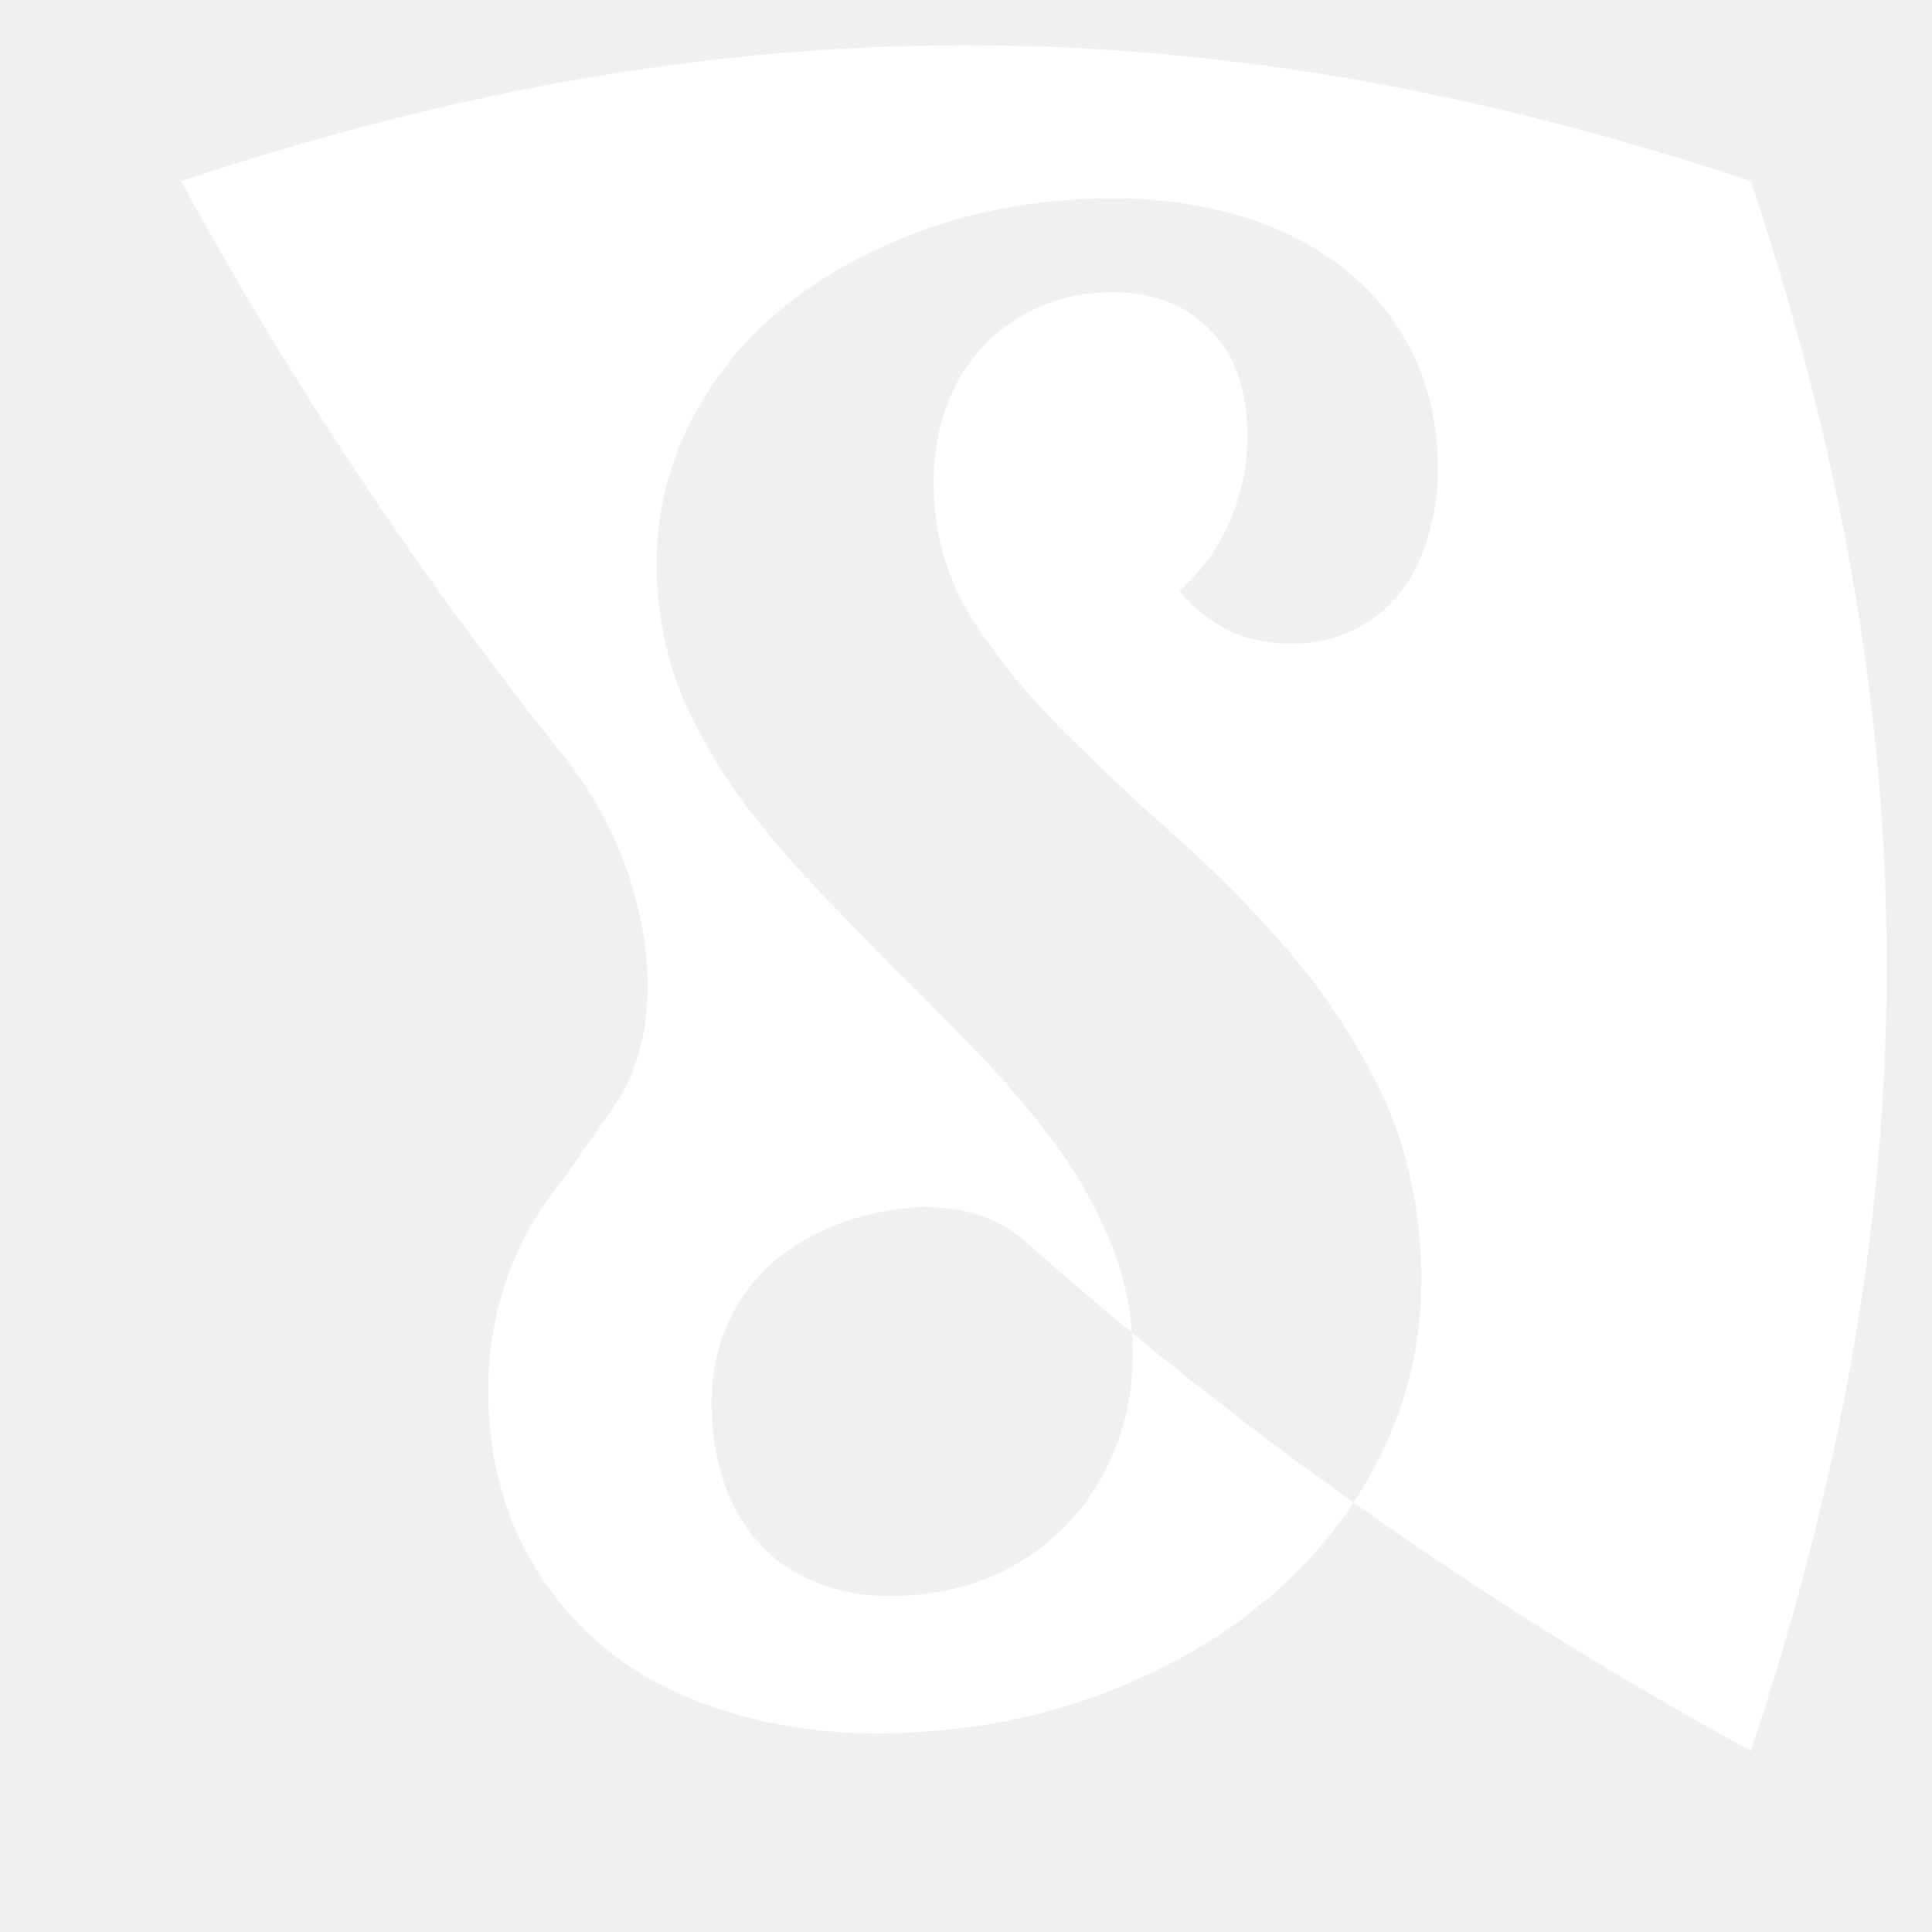
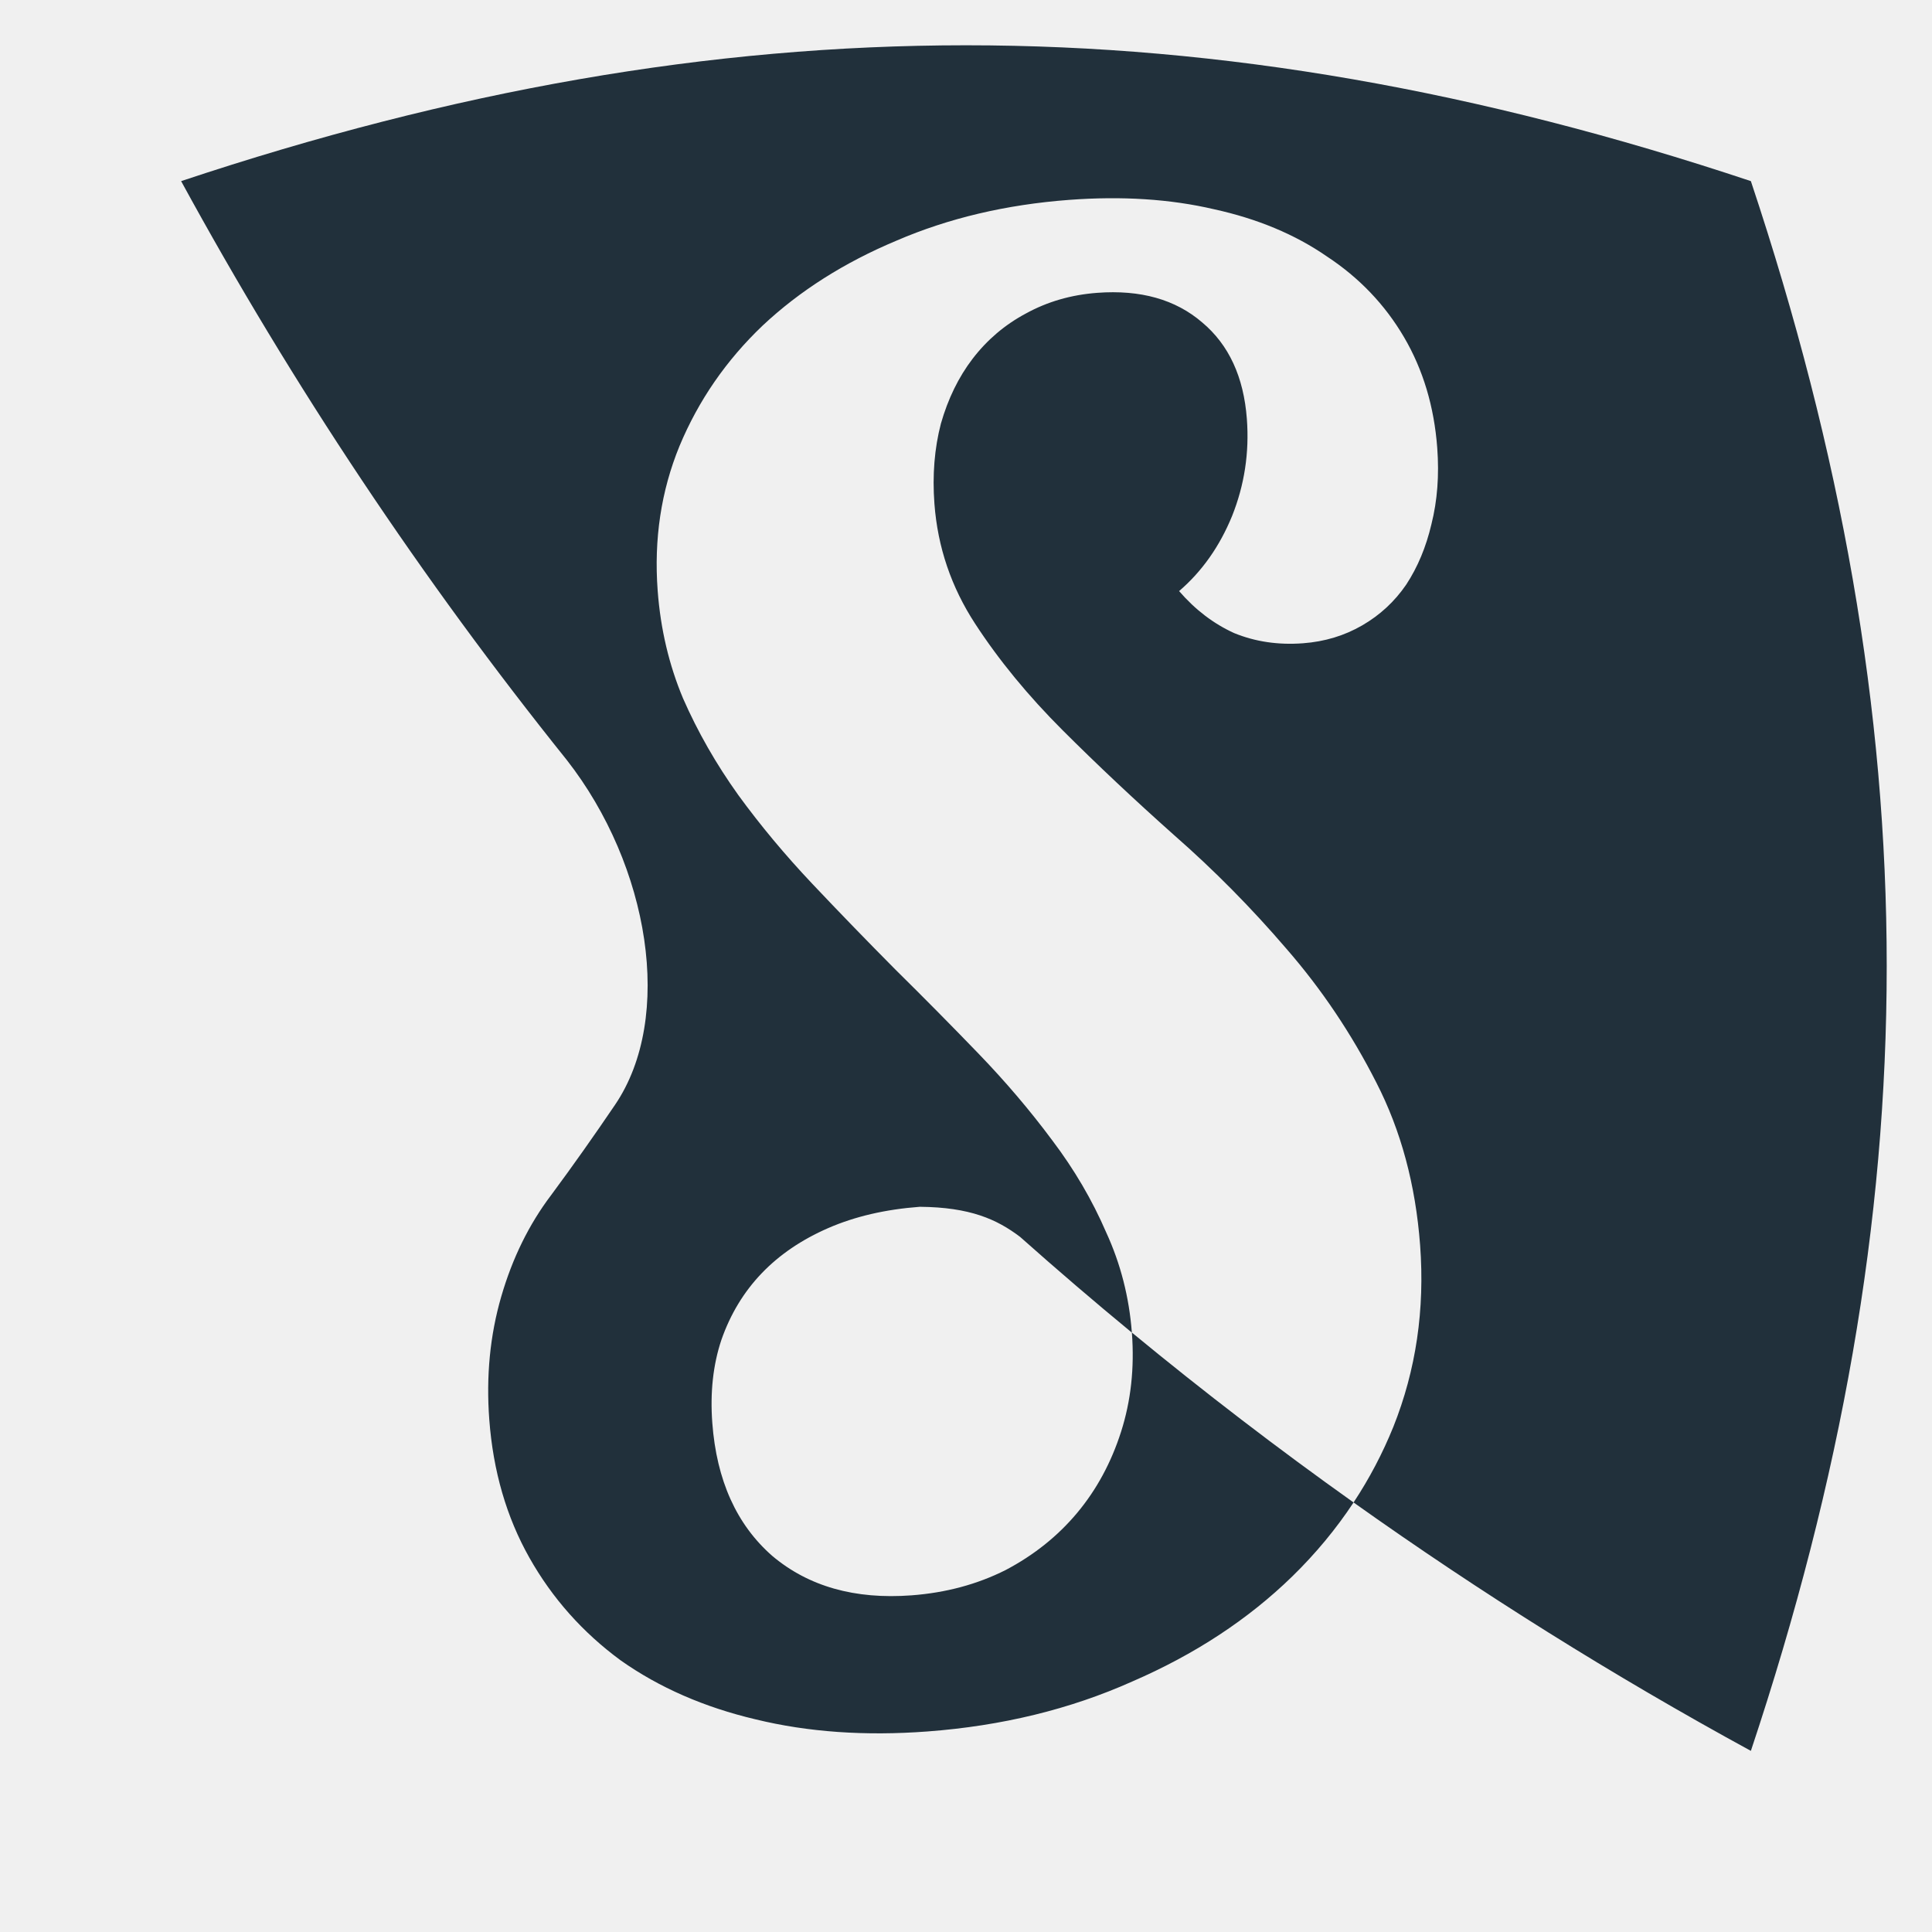
<svg xmlns="http://www.w3.org/2000/svg" width="512" height="512" viewBox="0 0 512 512" id="svg2" version="1.1">
  <defs id="defs4" />
  <g id="layer1" transform="translate(0,-540.3622)">
-     <path style="font-style:normal;font-variant:normal;font-weight:normal;font-stretch:normal;font-size:519.692px;line-height:125%;font-family:Lobster;-inkscape-font-specification:Lobster;letter-spacing:0px;word-spacing:0px;fill:#ffffff;fill-opacity:1;stroke:none;stroke-width:1px;stroke-linecap:butt;stroke-linejoin:miter;stroke-opacity:1" d="m 48,48 c 29.649,54.357 63.887,105.652 102.223,153.432 21.903,28.024 28.479,68.191 12.773,91.35 -5.478,8.078 -11.067,16.009 -16.922,23.912 -5.867,7.734 -10.284,16.718 -13.25,26.949 -2.966,10.231 -4.019,21.081 -3.16,32.553 1.023,13.665 4.566,25.869 10.629,36.611 6.063,10.743 14.122,19.809 24.176,27.199 10.209,7.209 22.136,12.423 35.779,15.643 13.824,3.376 29.003,4.445 45.535,3.207 19.738,-1.478 37.813,-5.885 54.229,-13.221 16.596,-7.18 30.745,-16.467 42.445,-27.861 6.227,-6.079 11.639,-12.618 16.254,-19.605 -20.144,-14.326 -39.734,-29.353 -58.756,-45.029 -0.718,-9.4 -2.992,-18.262 -6.824,-26.588 -3.693,-8.545 -8.457,-16.671 -14.293,-24.377 -5.849,-7.875 -12.36,-15.531 -19.533,-22.967 -7.173,-7.436 -14.513,-14.861 -22.023,-22.271 -7.523,-7.58 -14.879,-15.17 -22.064,-22.775 -7.186,-7.605 -13.707,-15.429 -19.568,-23.473 -5.874,-8.212 -10.755,-16.753 -14.643,-25.623 -3.719,-8.882 -5.957,-18.384 -6.715,-28.506 -1.023,-13.665 0.904,-26.449 5.781,-38.35 5.033,-12.082 12.378,-22.726 22.037,-31.932 9.828,-9.218 21.65,-16.719 35.467,-22.504 13.804,-5.953 29.059,-9.554 45.76,-10.805 14.002,-1.048 26.785,-0.224 38.354,2.473 11.555,2.528 21.538,6.699 29.947,12.516 8.565,5.636 15.374,12.76 20.43,21.373 5.056,8.613 7.995,18.402 8.816,29.367 0.543,7.254 0.029,13.994 -1.541,20.219 -1.414,6.043 -3.642,11.383 -6.688,16.021 -3.058,4.47 -6.947,8.071 -11.662,10.799 -4.715,2.728 -9.94,4.307 -15.676,4.736 -6.579,0.493 -12.669,-0.41 -18.27,-2.705 -5.444,-2.476 -10.303,-6.184 -14.574,-11.123 6.057,-5.204 10.734,-11.83 14.033,-19.881 3.286,-8.219 4.595,-16.799 3.926,-25.74 -0.834,-11.134 -4.779,-19.66 -11.838,-25.578 -7.072,-6.087 -16.345,-8.701 -27.816,-7.842 -6.917,0.518 -13.225,2.347 -18.928,5.488 -5.546,2.96 -10.251,6.961 -14.115,12 -3.708,4.858 -6.503,10.581 -8.385,17.168 -1.713,6.575 -2.285,13.657 -1.717,21.248 0.859,11.472 4.45,22.061 10.775,31.766 6.325,9.705 14.071,19.134 23.238,28.287 9.168,9.153 19.024,18.423 29.566,27.812 10.53,9.221 20.441,19.252 29.734,30.092 9.281,10.671 17.205,22.463 23.77,35.373 6.552,12.742 10.429,27.124 11.629,43.15 1.276,17.039 -1.087,33.079 -7.086,48.117 -2.855,7.061 -6.376,13.745 -10.549,20.062 C 392.336,422.082 427.476,444.078 464,464 512,320 512,192 464,48 320,0 192,0 48,48 Z m 195.77,271.812 c 13.3,0.123 20.391,3.297 26.568,7.977 9.711,8.635 19.582,17.097 29.619,25.369 0.003,0.036 0.007,0.071 0.01,0.107 0.695,9.278 -0.263,18.003 -2.875,26.172 -2.612,8.169 -6.487,15.33 -11.625,21.482 -5.138,6.153 -11.459,11.205 -18.967,15.16 -7.52,3.786 -15.836,6.021 -24.945,6.703 -15.014,1.124 -27.32,-2.366 -36.918,-10.469 -9.442,-8.284 -14.73,-20.018 -15.867,-35.201 -0.606,-8.098 0.199,-15.452 2.418,-22.064 2.375,-6.794 5.925,-12.658 10.645,-17.592 4.72,-4.934 10.611,-8.938 17.676,-12.012 7.065,-3.074 15.152,-4.951 24.262,-5.633 z" transform="translate(0,540.3622)" id="path4148-3-3" />
-     <path d="m -199.118,659.059 q 0.815,10.881 -1.54,20.218 -2.12,9.065 -6.689,16.023 -4.587,6.705 -11.66,10.797 -7.073,4.092 -15.677,4.736 -9.869,0.739 -18.27,-2.704 -8.167,-3.714 -14.574,-11.123 9.085,-7.805 14.034,-19.881 4.93,-12.329 3.925,-25.741 -1.25,-16.701 -11.839,-25.578 -10.608,-9.13 -27.815,-7.842 -10.375,0.777 -18.928,5.489 -8.319,4.44 -14.115,11.999 -5.562,7.287 -8.384,17.168 -2.57,9.862 -1.717,21.249 1.288,17.207 10.776,31.765 9.487,14.558 23.239,28.287 13.751,13.729 29.565,27.813 15.795,13.831 29.735,30.091 13.922,16.007 23.769,35.372 9.828,19.113 11.628,43.152 1.914,25.558 -7.085,48.116 -9.018,22.305 -26.803,39.668 -17.551,17.091 -42.446,27.861 -24.623,11.004 -54.229,13.221 -24.799,1.857 -45.535,-3.207 -20.464,-4.829 -35.779,-15.643 -15.08,-11.085 -24.175,-27.199 -9.095,-16.114 -10.63,-36.611 -1.288,-17.207 3.161,-32.554 4.449,-15.347 13.25,-26.948 8.782,-11.854 21.467,-19.165 12.685,-7.311 27.615,-8.429 18.219,-1.364 31.301,6.817 13.081,8.181 17.312,23.896 -13.665,1.023 -24.261,5.633 -10.597,4.61 -17.677,12.011 -7.08,7.401 -10.643,17.592 -3.329,9.919 -2.419,22.065 1.705,22.774 15.868,35.201 14.397,12.154 36.918,10.468 13.665,-1.023 24.945,-6.703 11.261,-5.932 18.968,-15.161 7.706,-9.229 11.624,-21.482 3.917,-12.253 2.875,-26.171 -1.061,-14.171 -6.835,-26.716 -5.54,-12.817 -14.294,-24.376 -8.773,-11.812 -19.532,-22.966 -10.759,-11.154 -22.025,-22.271 -11.284,-11.369 -22.063,-22.777 -10.778,-11.407 -19.57,-23.472 -8.811,-12.318 -14.642,-25.623 -5.578,-13.324 -6.715,-28.506 -1.535,-20.497 5.781,-38.348 7.549,-18.123 22.038,-31.932 14.742,-13.827 35.467,-22.504 20.707,-8.93 45.758,-10.806 21.003,-1.573 38.355,2.472 17.333,3.792 29.946,12.517 12.847,8.453 20.431,21.372 7.583,12.919 8.815,29.367 z" style="font-style:normal;font-variant:normal;font-weight:normal;font-stretch:normal;font-size:519.692px;line-height:125%;font-family:Lobster;-inkscape-font-specification:Lobster;letter-spacing:0px;word-spacing:0px;fill:#000000;fill-opacity:1;stroke:none;stroke-width:1px;stroke-linecap:butt;stroke-linejoin:miter;stroke-opacity:1" id="path4148-3-3-9" />
+     <path style="font-style:normal;font-variant:normal;font-weight:normal;font-stretch:normal;font-size:519.692px;line-height:125%;font-family:Lobster;-inkscape-font-specification:Lobster;letter-spacing:0px;word-spacing:0px;fill:#21303b;fill-opacity:1;stroke:none;stroke-width:1px;stroke-linecap:butt;stroke-linejoin:miter;stroke-opacity:1" d="m 48,48 c 29.649,54.357 63.887,105.652 102.223,153.432 21.903,28.024 28.479,68.191 12.773,91.35 -5.478,8.078 -11.067,16.009 -16.922,23.912 -5.867,7.734 -10.284,16.718 -13.25,26.949 -2.966,10.231 -4.019,21.081 -3.16,32.553 1.023,13.665 4.566,25.869 10.629,36.611 6.063,10.743 14.122,19.809 24.176,27.199 10.209,7.209 22.136,12.423 35.779,15.643 13.824,3.376 29.003,4.445 45.535,3.207 19.738,-1.478 37.813,-5.885 54.229,-13.221 16.596,-7.18 30.745,-16.467 42.445,-27.861 6.227,-6.079 11.639,-12.618 16.254,-19.605 -20.144,-14.326 -39.734,-29.353 -58.756,-45.029 -0.718,-9.4 -2.992,-18.262 -6.824,-26.588 -3.693,-8.545 -8.457,-16.671 -14.293,-24.377 -5.849,-7.875 -12.36,-15.531 -19.533,-22.967 -7.173,-7.436 -14.513,-14.861 -22.023,-22.271 -7.523,-7.58 -14.879,-15.17 -22.064,-22.775 -7.186,-7.605 -13.707,-15.429 -19.568,-23.473 -5.874,-8.212 -10.755,-16.753 -14.643,-25.623 -3.719,-8.882 -5.957,-18.384 -6.715,-28.506 -1.023,-13.665 0.904,-26.449 5.781,-38.35 5.033,-12.082 12.378,-22.726 22.037,-31.932 9.828,-9.218 21.65,-16.719 35.467,-22.504 13.804,-5.953 29.059,-9.554 45.76,-10.805 14.002,-1.048 26.785,-0.224 38.354,2.473 11.555,2.528 21.538,6.699 29.947,12.516 8.565,5.636 15.374,12.76 20.43,21.373 5.056,8.613 7.995,18.402 8.816,29.367 0.543,7.254 0.029,13.994 -1.541,20.219 -1.414,6.043 -3.642,11.383 -6.688,16.021 -3.058,4.47 -6.947,8.071 -11.662,10.799 -4.715,2.728 -9.94,4.307 -15.676,4.736 -6.579,0.493 -12.669,-0.41 -18.27,-2.705 -5.444,-2.476 -10.303,-6.184 -14.574,-11.123 6.057,-5.204 10.734,-11.83 14.033,-19.881 3.286,-8.219 4.595,-16.799 3.926,-25.74 -0.834,-11.134 -4.779,-19.66 -11.838,-25.578 -7.072,-6.087 -16.345,-8.701 -27.816,-7.842 -6.917,0.518 -13.225,2.347 -18.928,5.488 -5.546,2.96 -10.251,6.961 -14.115,12 -3.708,4.858 -6.503,10.581 -8.385,17.168 -1.713,6.575 -2.285,13.657 -1.717,21.248 0.859,11.472 4.45,22.061 10.775,31.766 6.325,9.705 14.071,19.134 23.238,28.287 9.168,9.153 19.024,18.423 29.566,27.812 10.53,9.221 20.441,19.252 29.734,30.092 9.281,10.671 17.205,22.463 23.77,35.373 6.552,12.742 10.429,27.124 11.629,43.15 1.276,17.039 -1.087,33.079 -7.086,48.117 -2.855,7.061 -6.376,13.745 -10.549,20.062 C 392.336,422.082 427.476,444.078 464,464 512,320 512,192 464,48 320,0 192,0 48,48 Z m 195.77,271.812 c 13.3,0.123 20.391,3.297 26.568,7.977 9.711,8.635 19.582,17.097 29.619,25.369 0.003,0.036 0.007,0.071 0.01,0.107 0.695,9.278 -0.263,18.003 -2.875,26.172 -2.612,8.169 -6.487,15.33 -11.625,21.482 -5.138,6.153 -11.459,11.205 -18.967,15.16 -7.52,3.786 -15.836,6.021 -24.945,6.703 -15.014,1.124 -27.32,-2.366 -36.918,-10.469 -9.442,-8.284 -14.73,-20.018 -15.867,-35.201 -0.606,-8.098 0.199,-15.452 2.418,-22.064 2.375,-6.794 5.925,-12.658 10.645,-17.592 4.72,-4.934 10.611,-8.938 17.676,-12.012 7.065,-3.074 15.152,-4.951 24.262,-5.633 z" id="path4148-3-3" transform="translate(0,540.3622)" />
  </g>
</svg>
